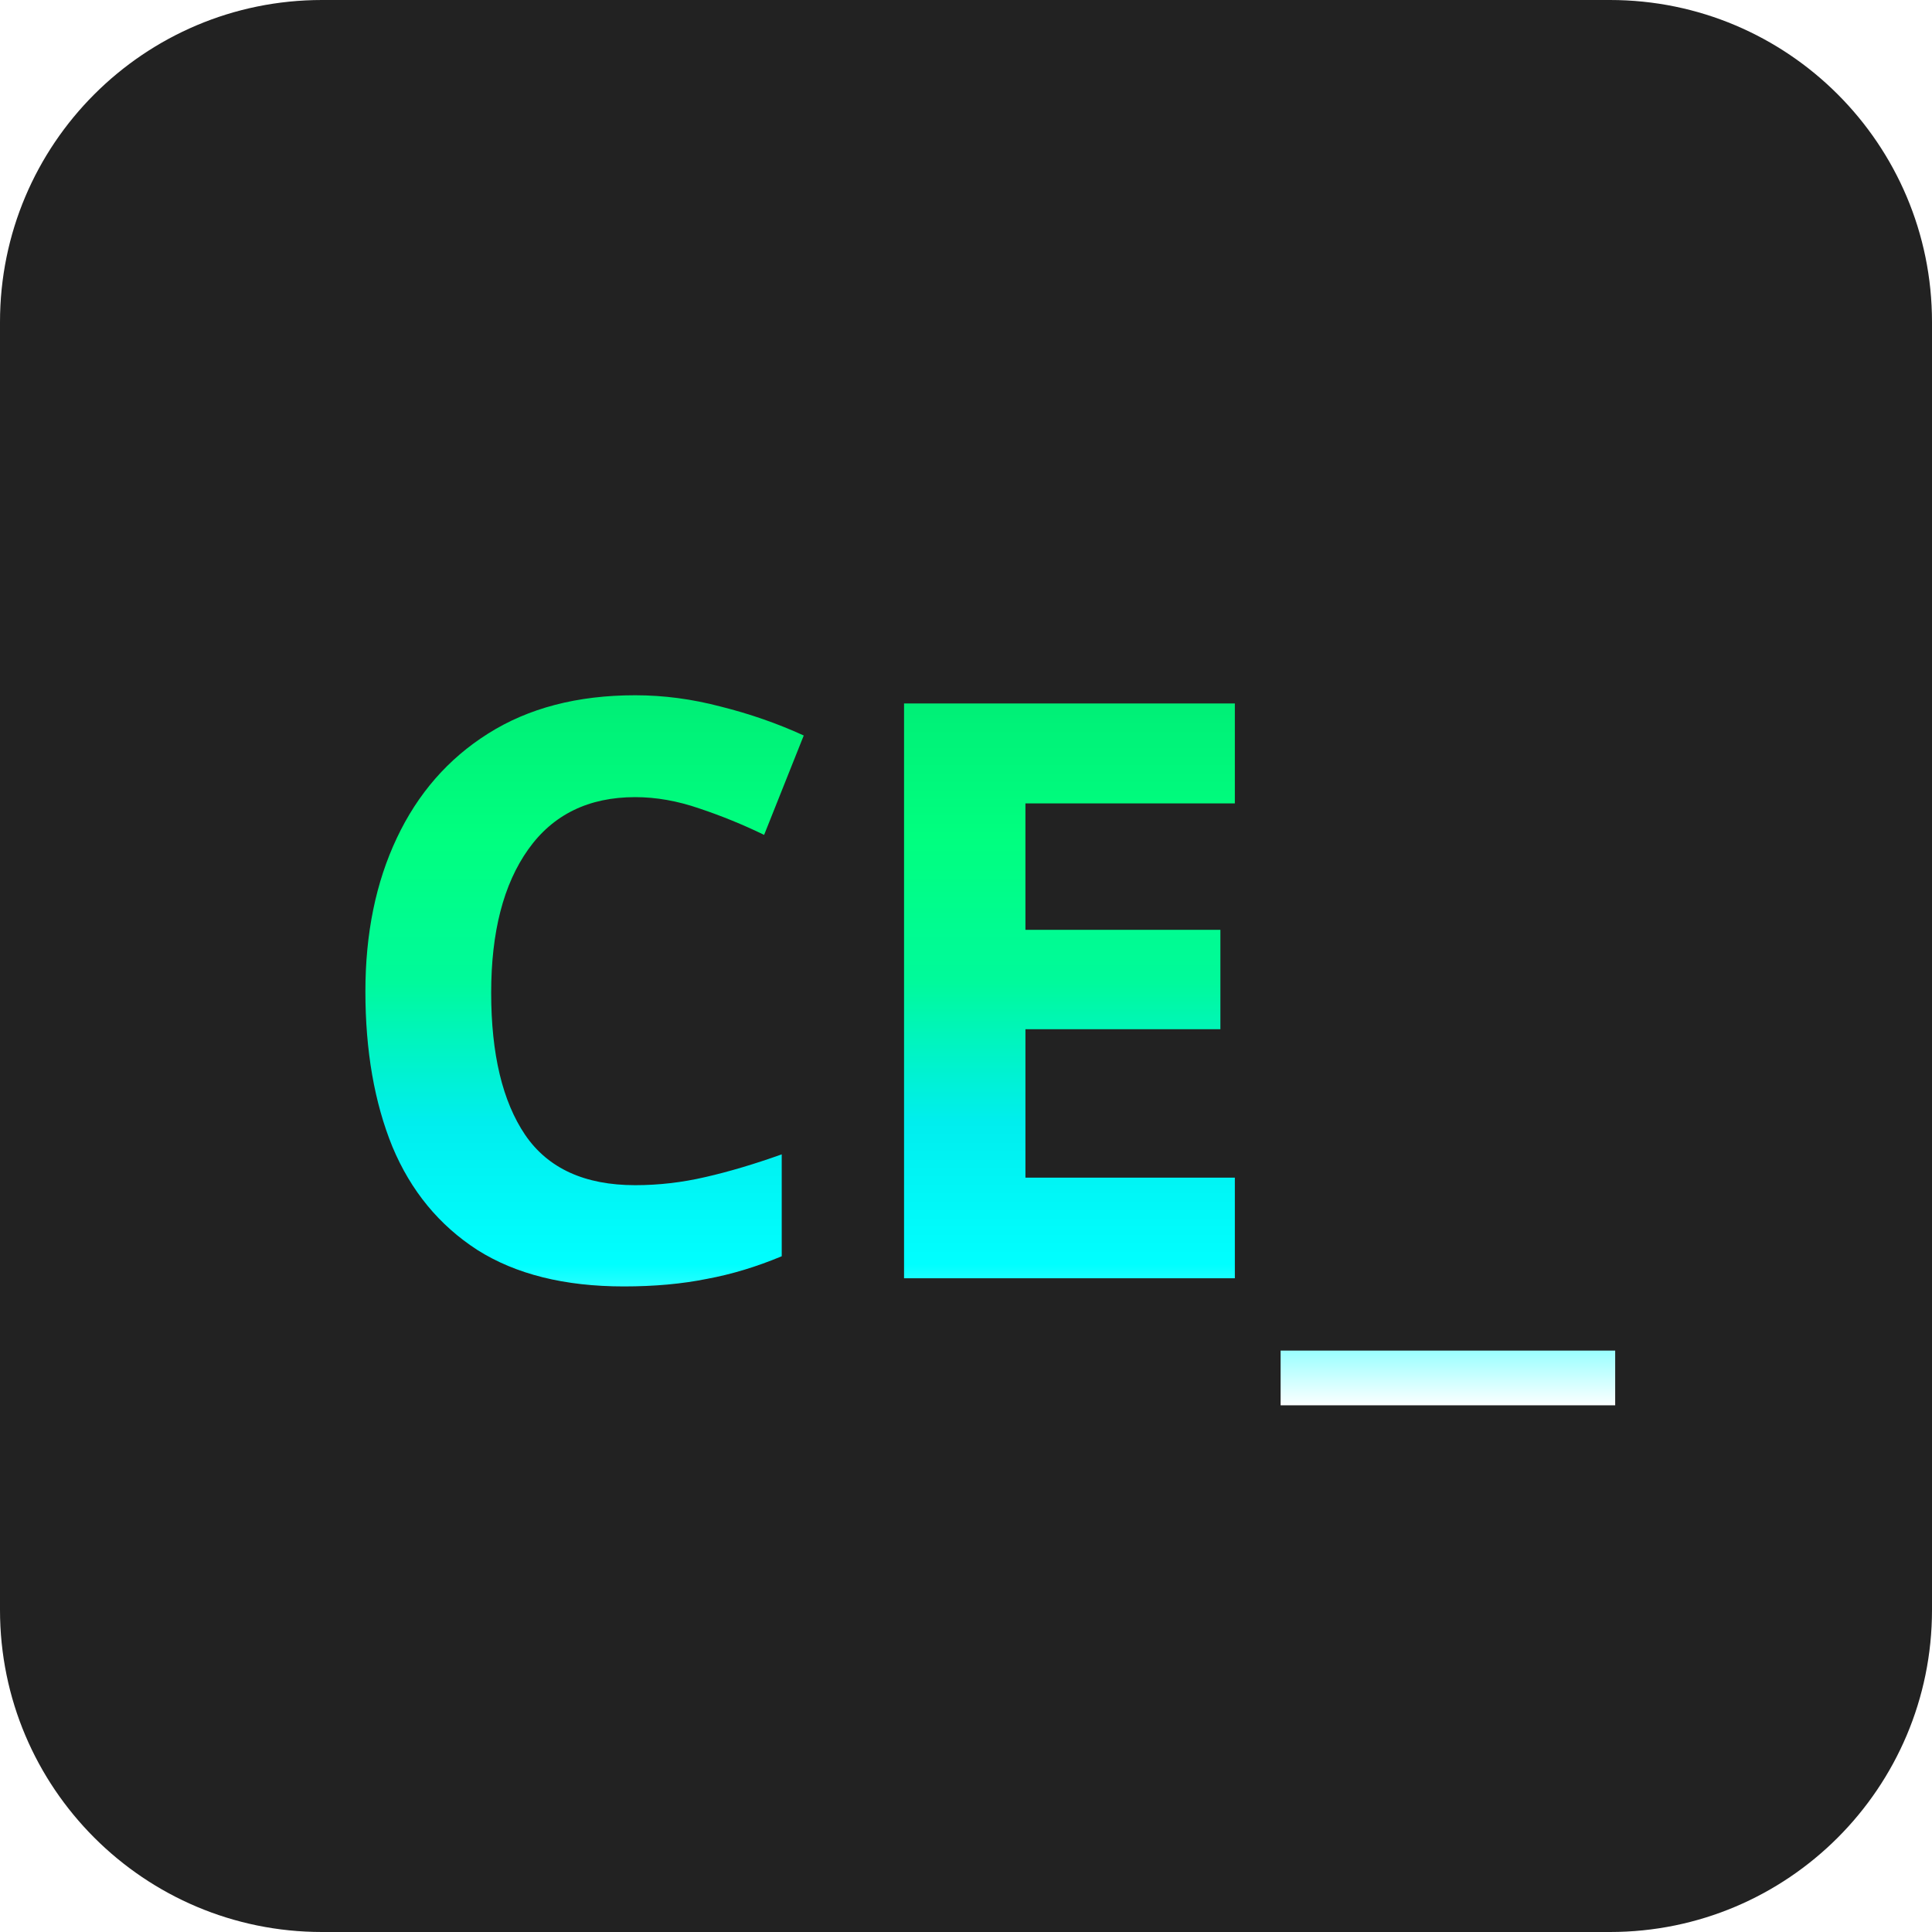
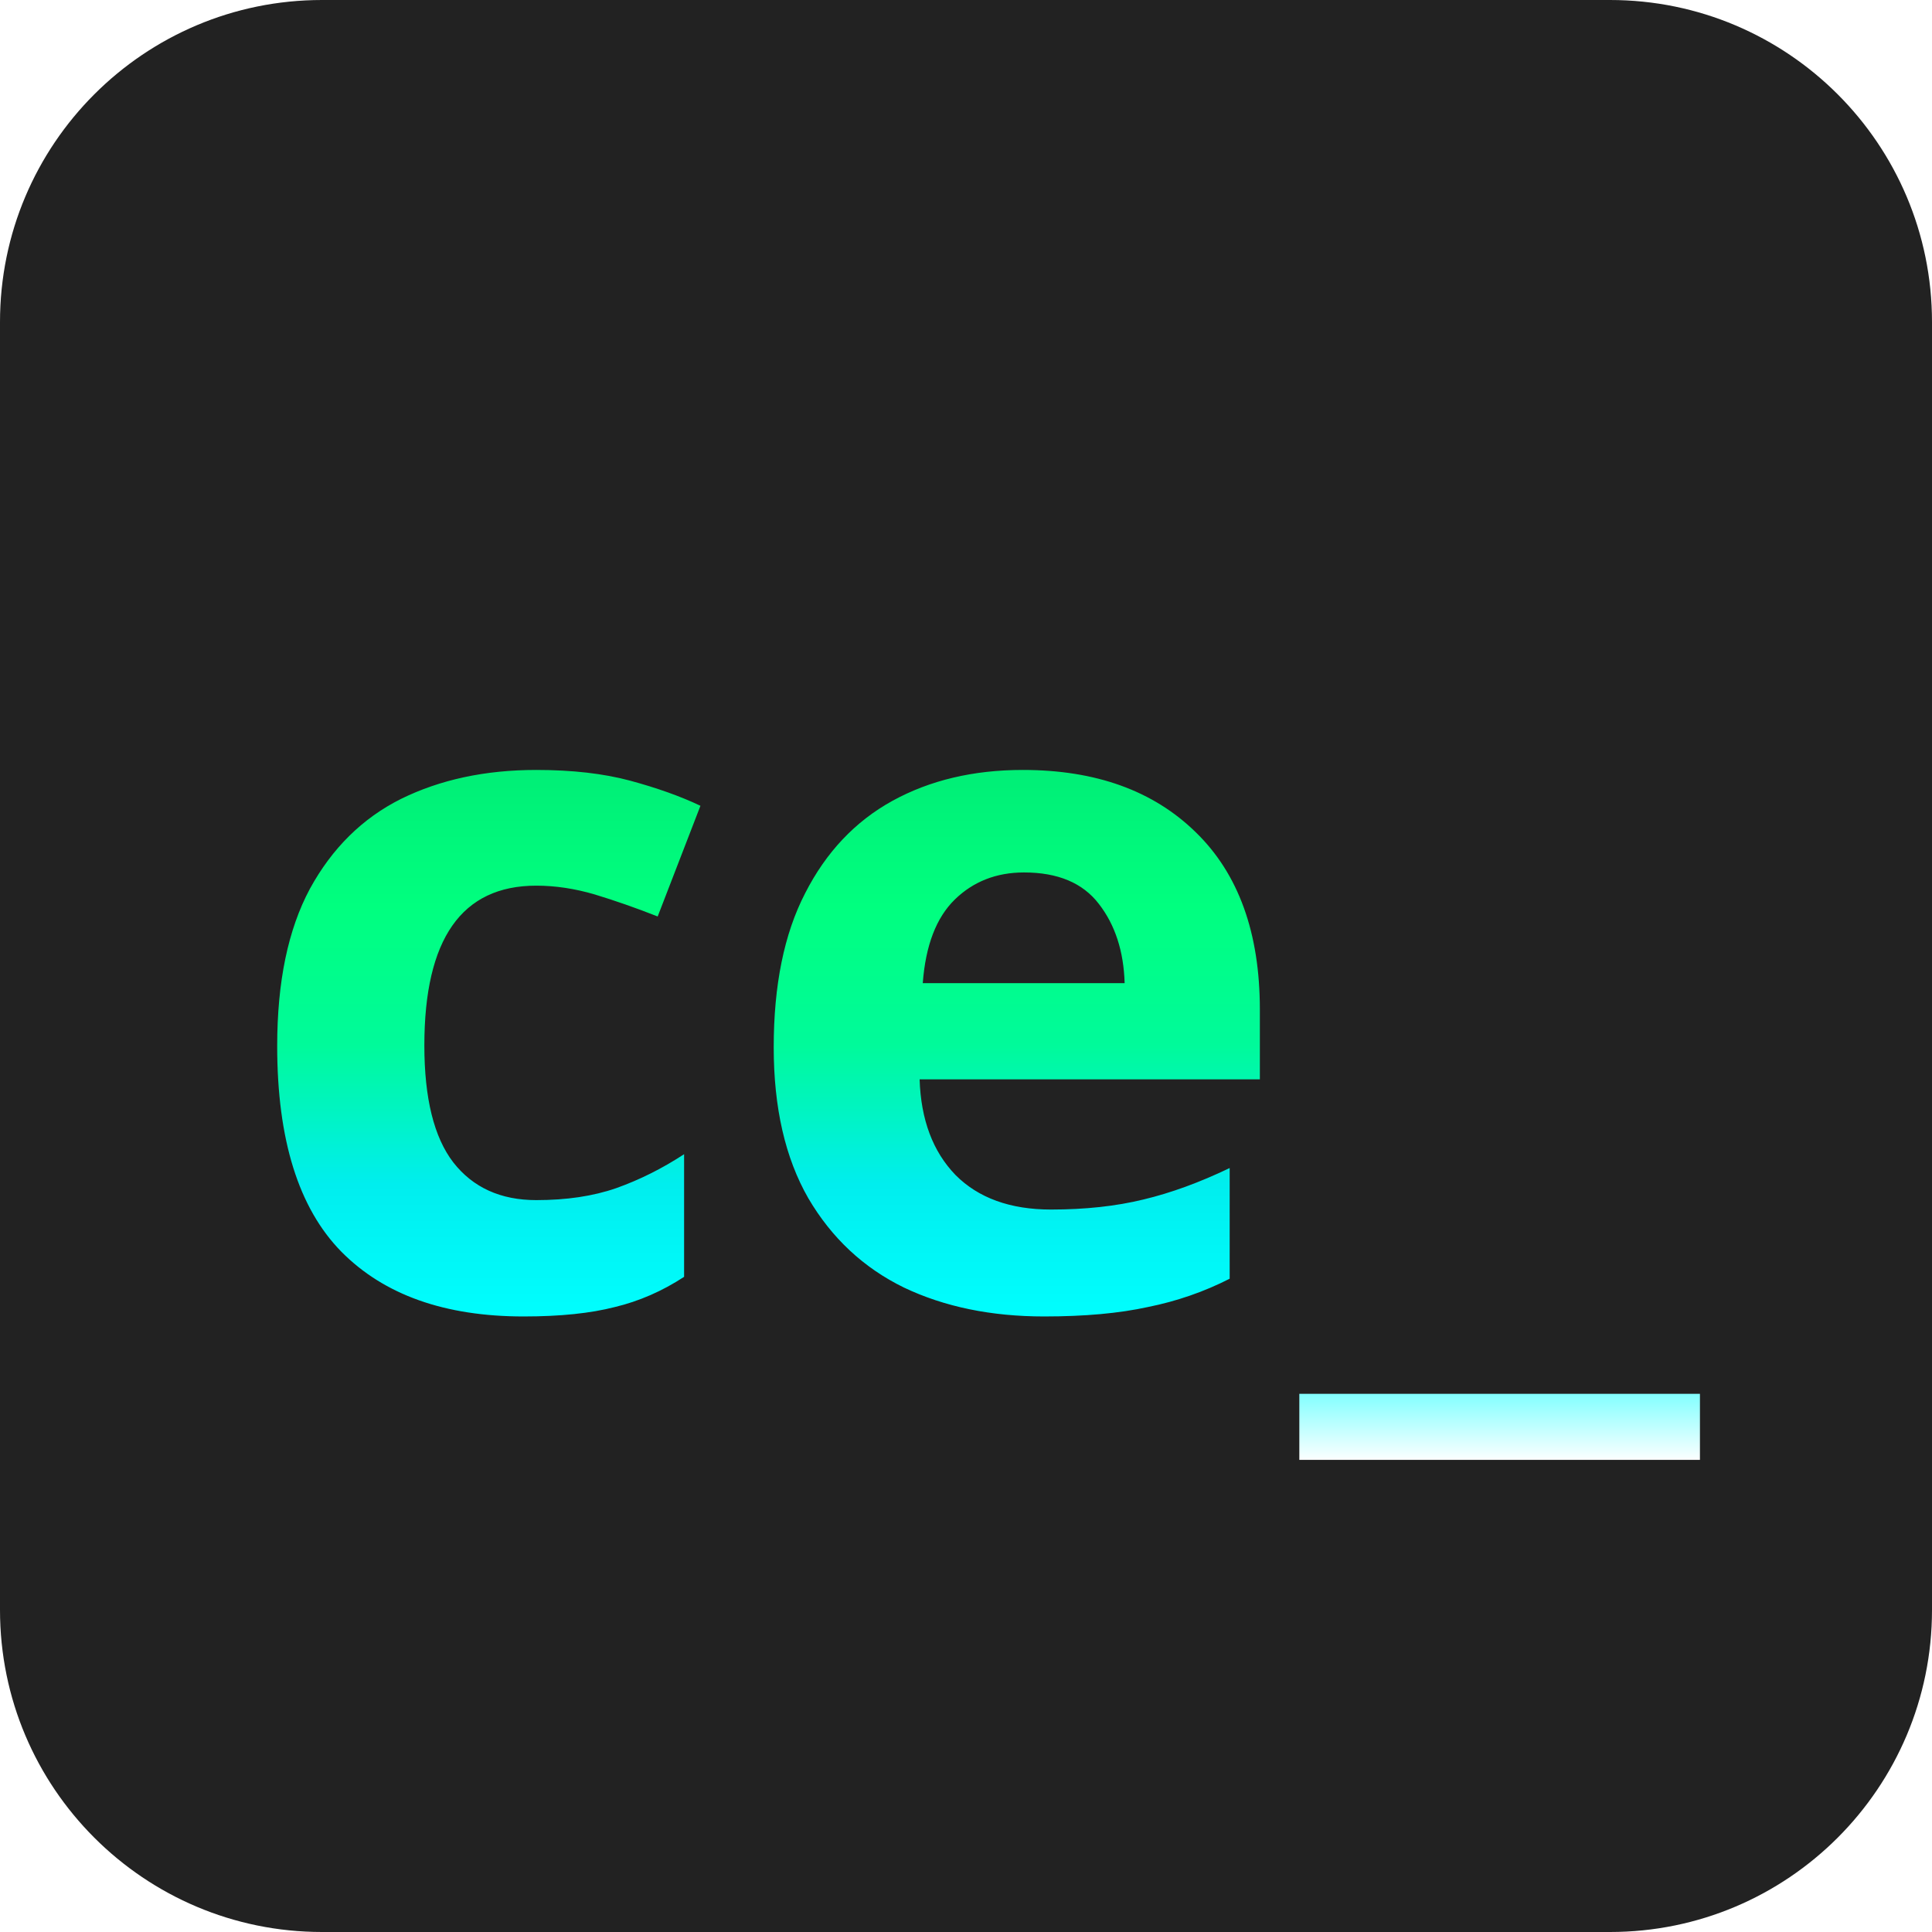
<svg xmlns="http://www.w3.org/2000/svg" viewBox="0 0 48 48" width="48" height="48">
  <defs>
    <linearGradient id="textGradient" x1="0%" y1="0%" x2="0%" y2="100%">
      <stop offset="0%" stop-color="#00EE76" />
      <stop offset="20%" stop-color="#00FF7F" />
      <stop offset="40%" stop-color="#00FA9A" />
      <stop offset="60%" stop-color="#00EEEE" />
      <stop offset="80%" stop-color="#00FFFF" />
      <stop offset="100%" stop-color="#FFFFFF" />
    </linearGradient>
  </defs>
  <style>
        .icon-text {
            font-family: 'Segoe UI', Tahoma, sans-serif;
-             font-size: 20px; /* Adjusted for square fit */
+             font-size: 24px;
            font-weight: bold;
            fill: url(#textGradient);
        }
        .icon-bg {
-             fill: #222; /* Dark background to make neon colors pop */
-             rx: 8;      /* Rounded corners */
+             fill: #222;
+             rx: 8;
        }
    </style>
  <rect width="48" height="48" class="icon-bg" />
-   <text x="24" y="24" class="icon-text" text-anchor="middle" dominant-baseline="central">
-         CE_
+   <text x="24" y="24" class="icon-text" text-anchor="middle" dominant-baseline="middle">
+         ce_
    </text>
</svg>
